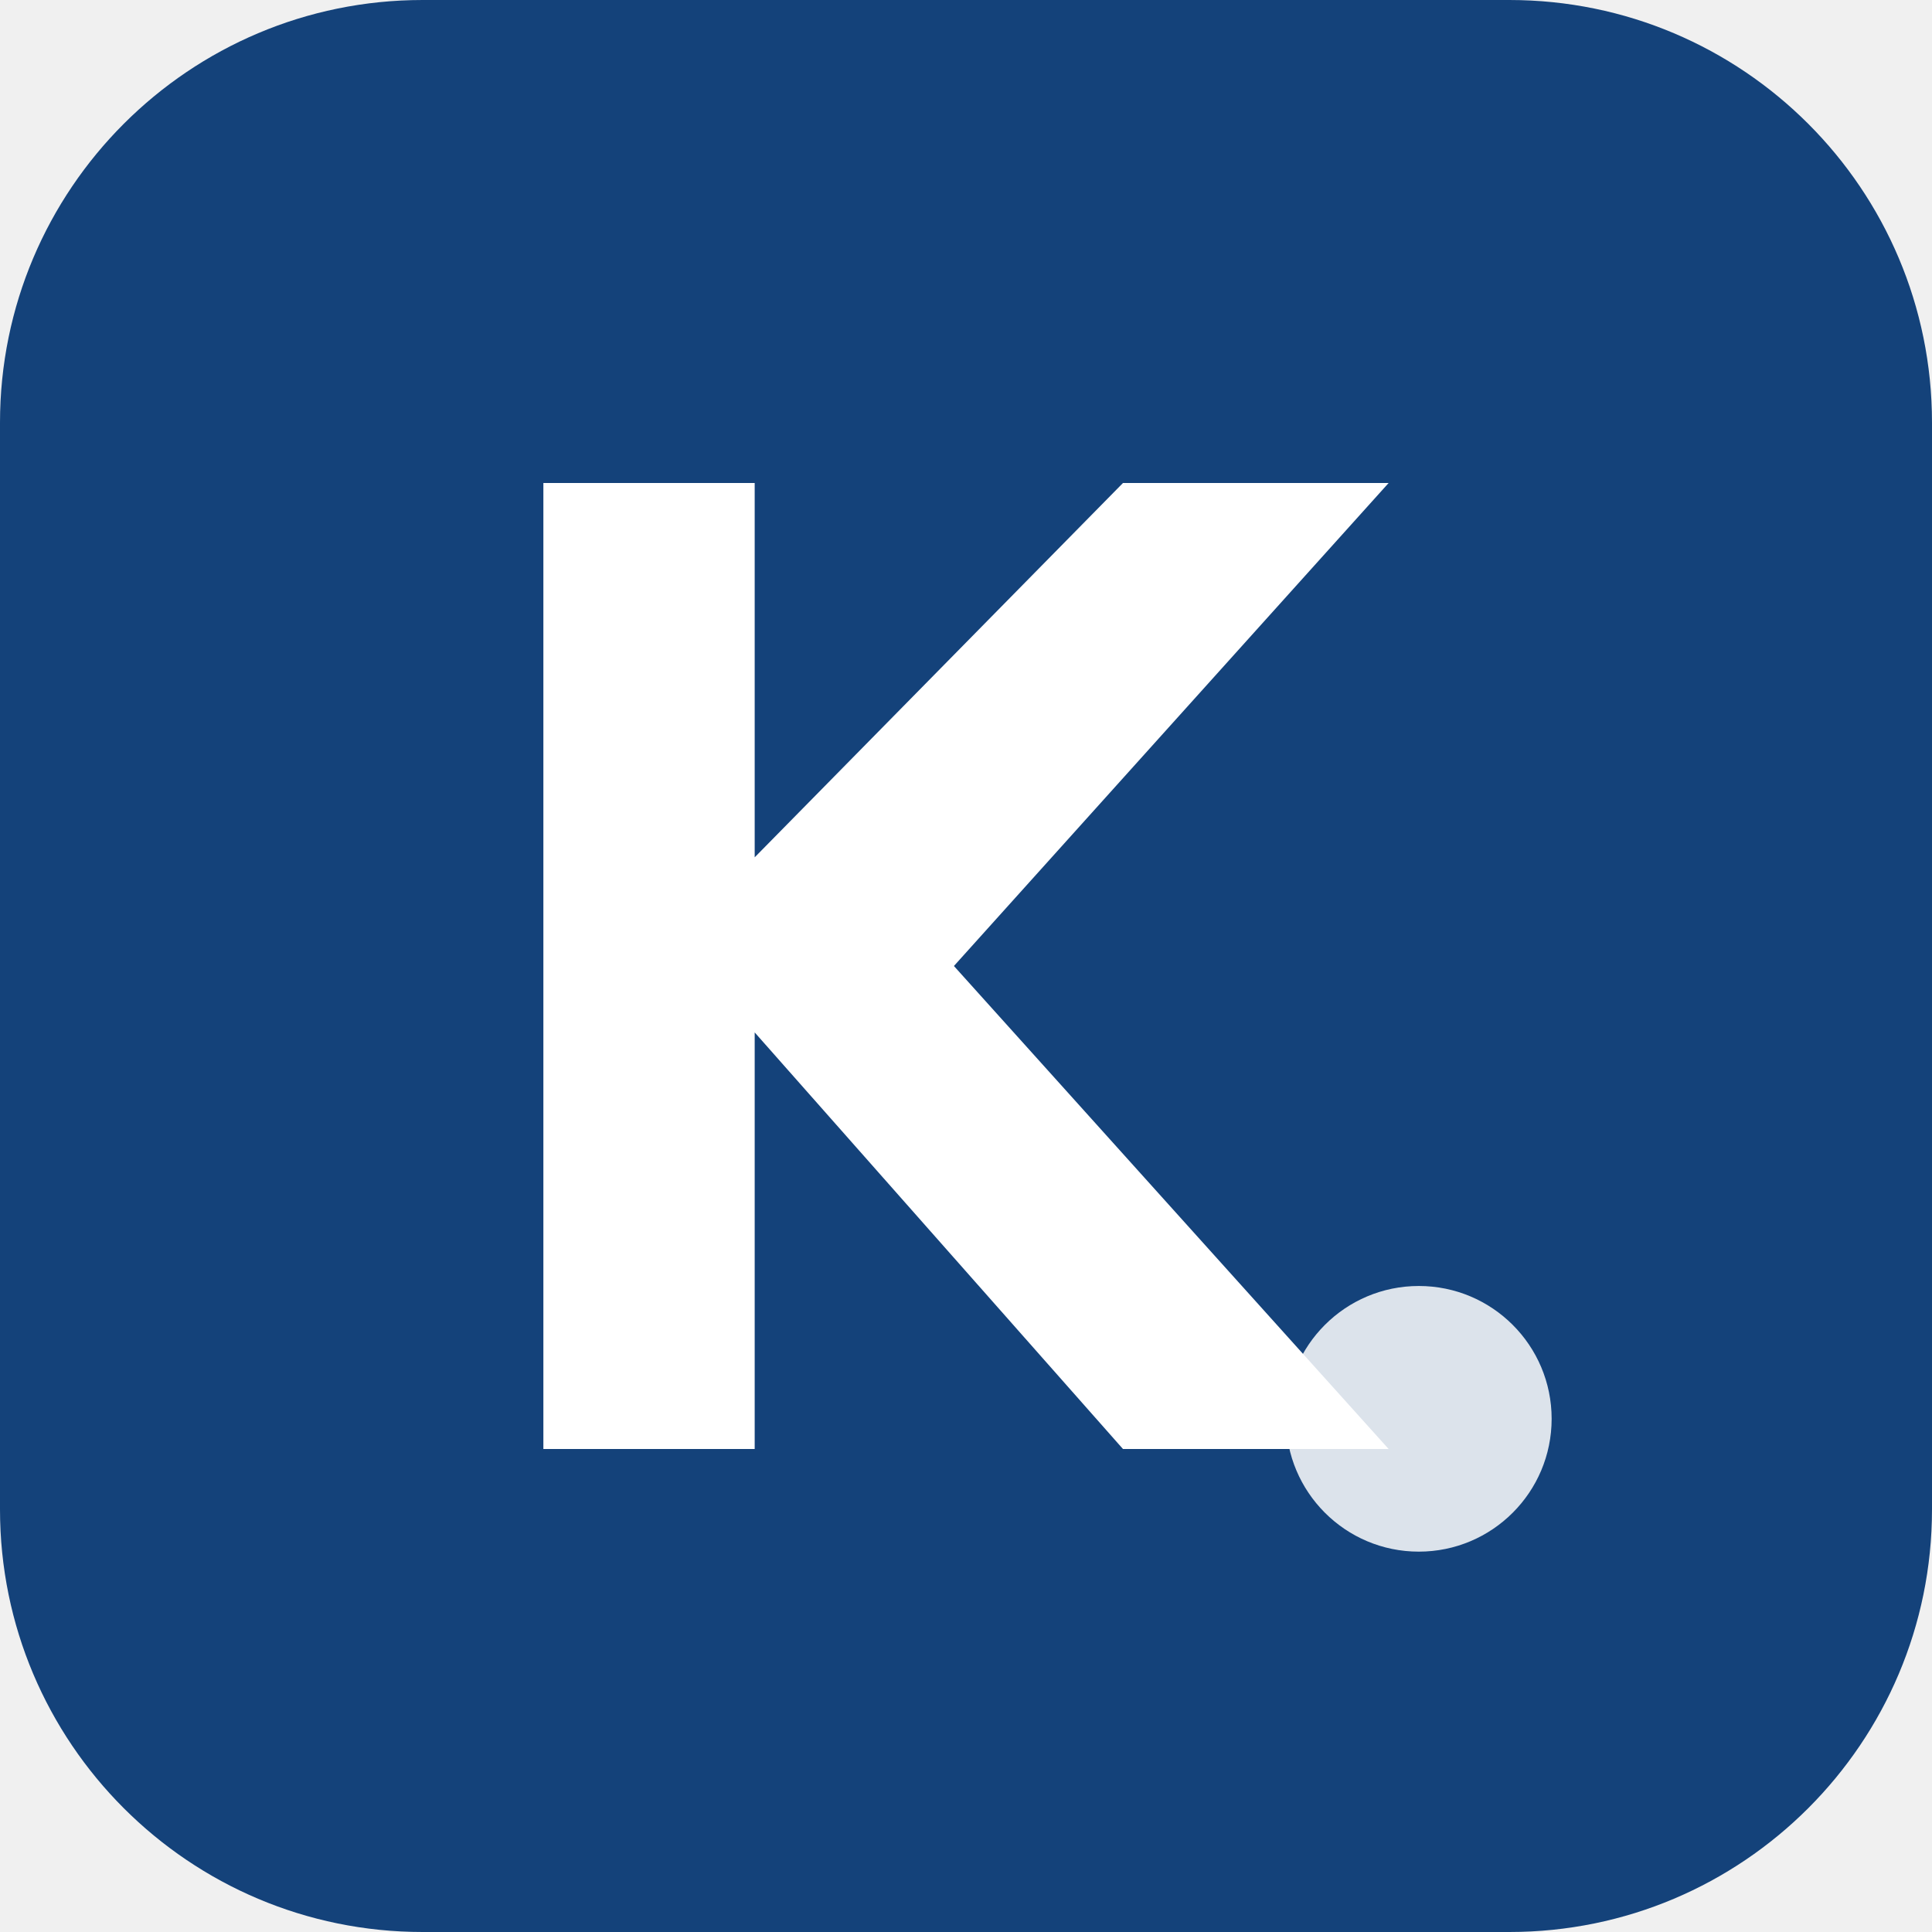
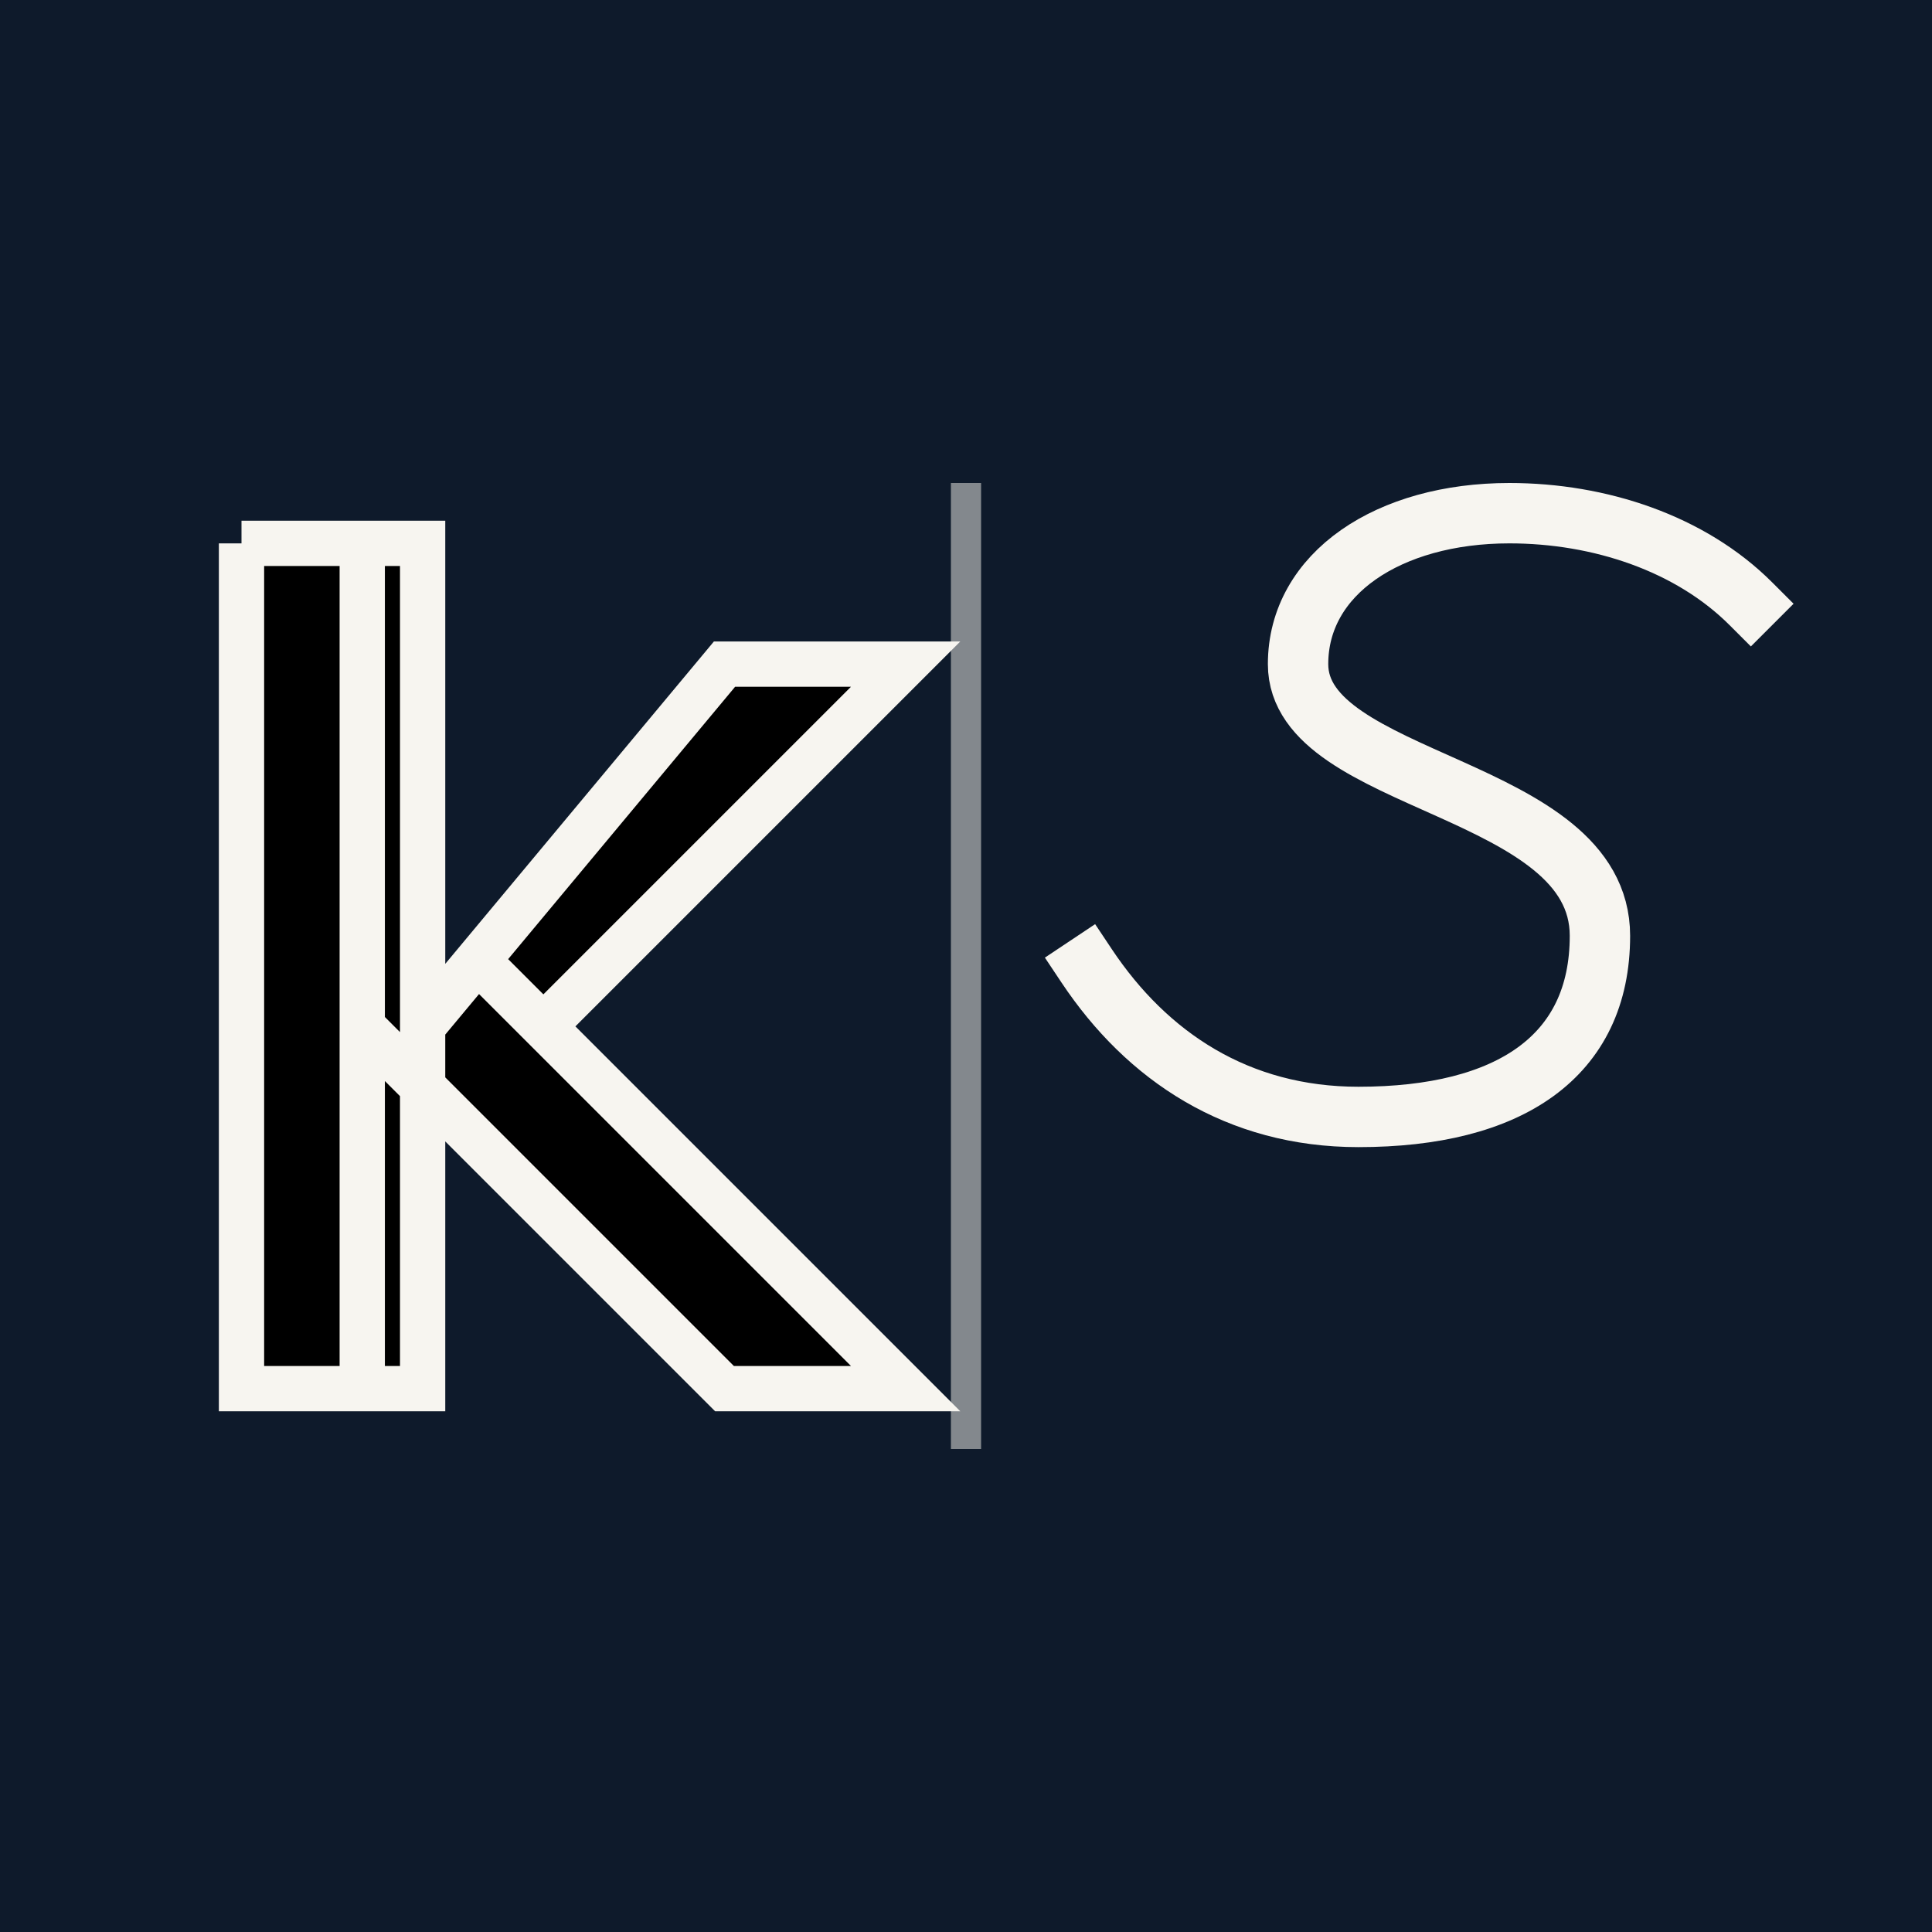
- <svg xmlns="http://www.w3.org/2000/svg" viewBox="0 0 32 32" role="img" aria-label="KS">
-   <rect width="32" height="32" rx="7" fill="#14427a" />
-   <path d="M9 8h3.5v6.2L18.6 8H23l-7.2 8L23 24h-4.4l-6.1-6.9V24H9z" fill="#ffffff" />
-   <circle cx="23.5" cy="23.5" r="2.2" fill="#ffffff" opacity="0.85" />
+ <svg xmlns="http://www.w3.org/2000/svg" viewBox="0 0 64 64">
+   <rect width="64" height="64" fill="#0E1A2B" />
+   <path d="M22,18 h6 v28 h-6 v-28 M26,18 v28 M28,34 l10,-12 h6 l-12,12 M30,32 l14,14 h-6 l-12,-12" stroke="#F7F5F0" stroke-width="1.5" transform="translate(-14, 0)" />
+   <line x1="32" y1="16" x2="32" y2="48" stroke="#F7F5F0" stroke-width="1" opacity="0.5" />
+   <path d="M52,20 c-2,-2 -5,-3 -8,-3 c-4,0 -7,2 -7,5 c0,4 10,4 10,9 c0,4 -3,6 -8,6 c-4,0 -7,-2 -9,-5" fill="none" stroke="#F7F5F0" stroke-width="2" stroke-linecap="square" transform="translate(6, 0)" />
</svg>
